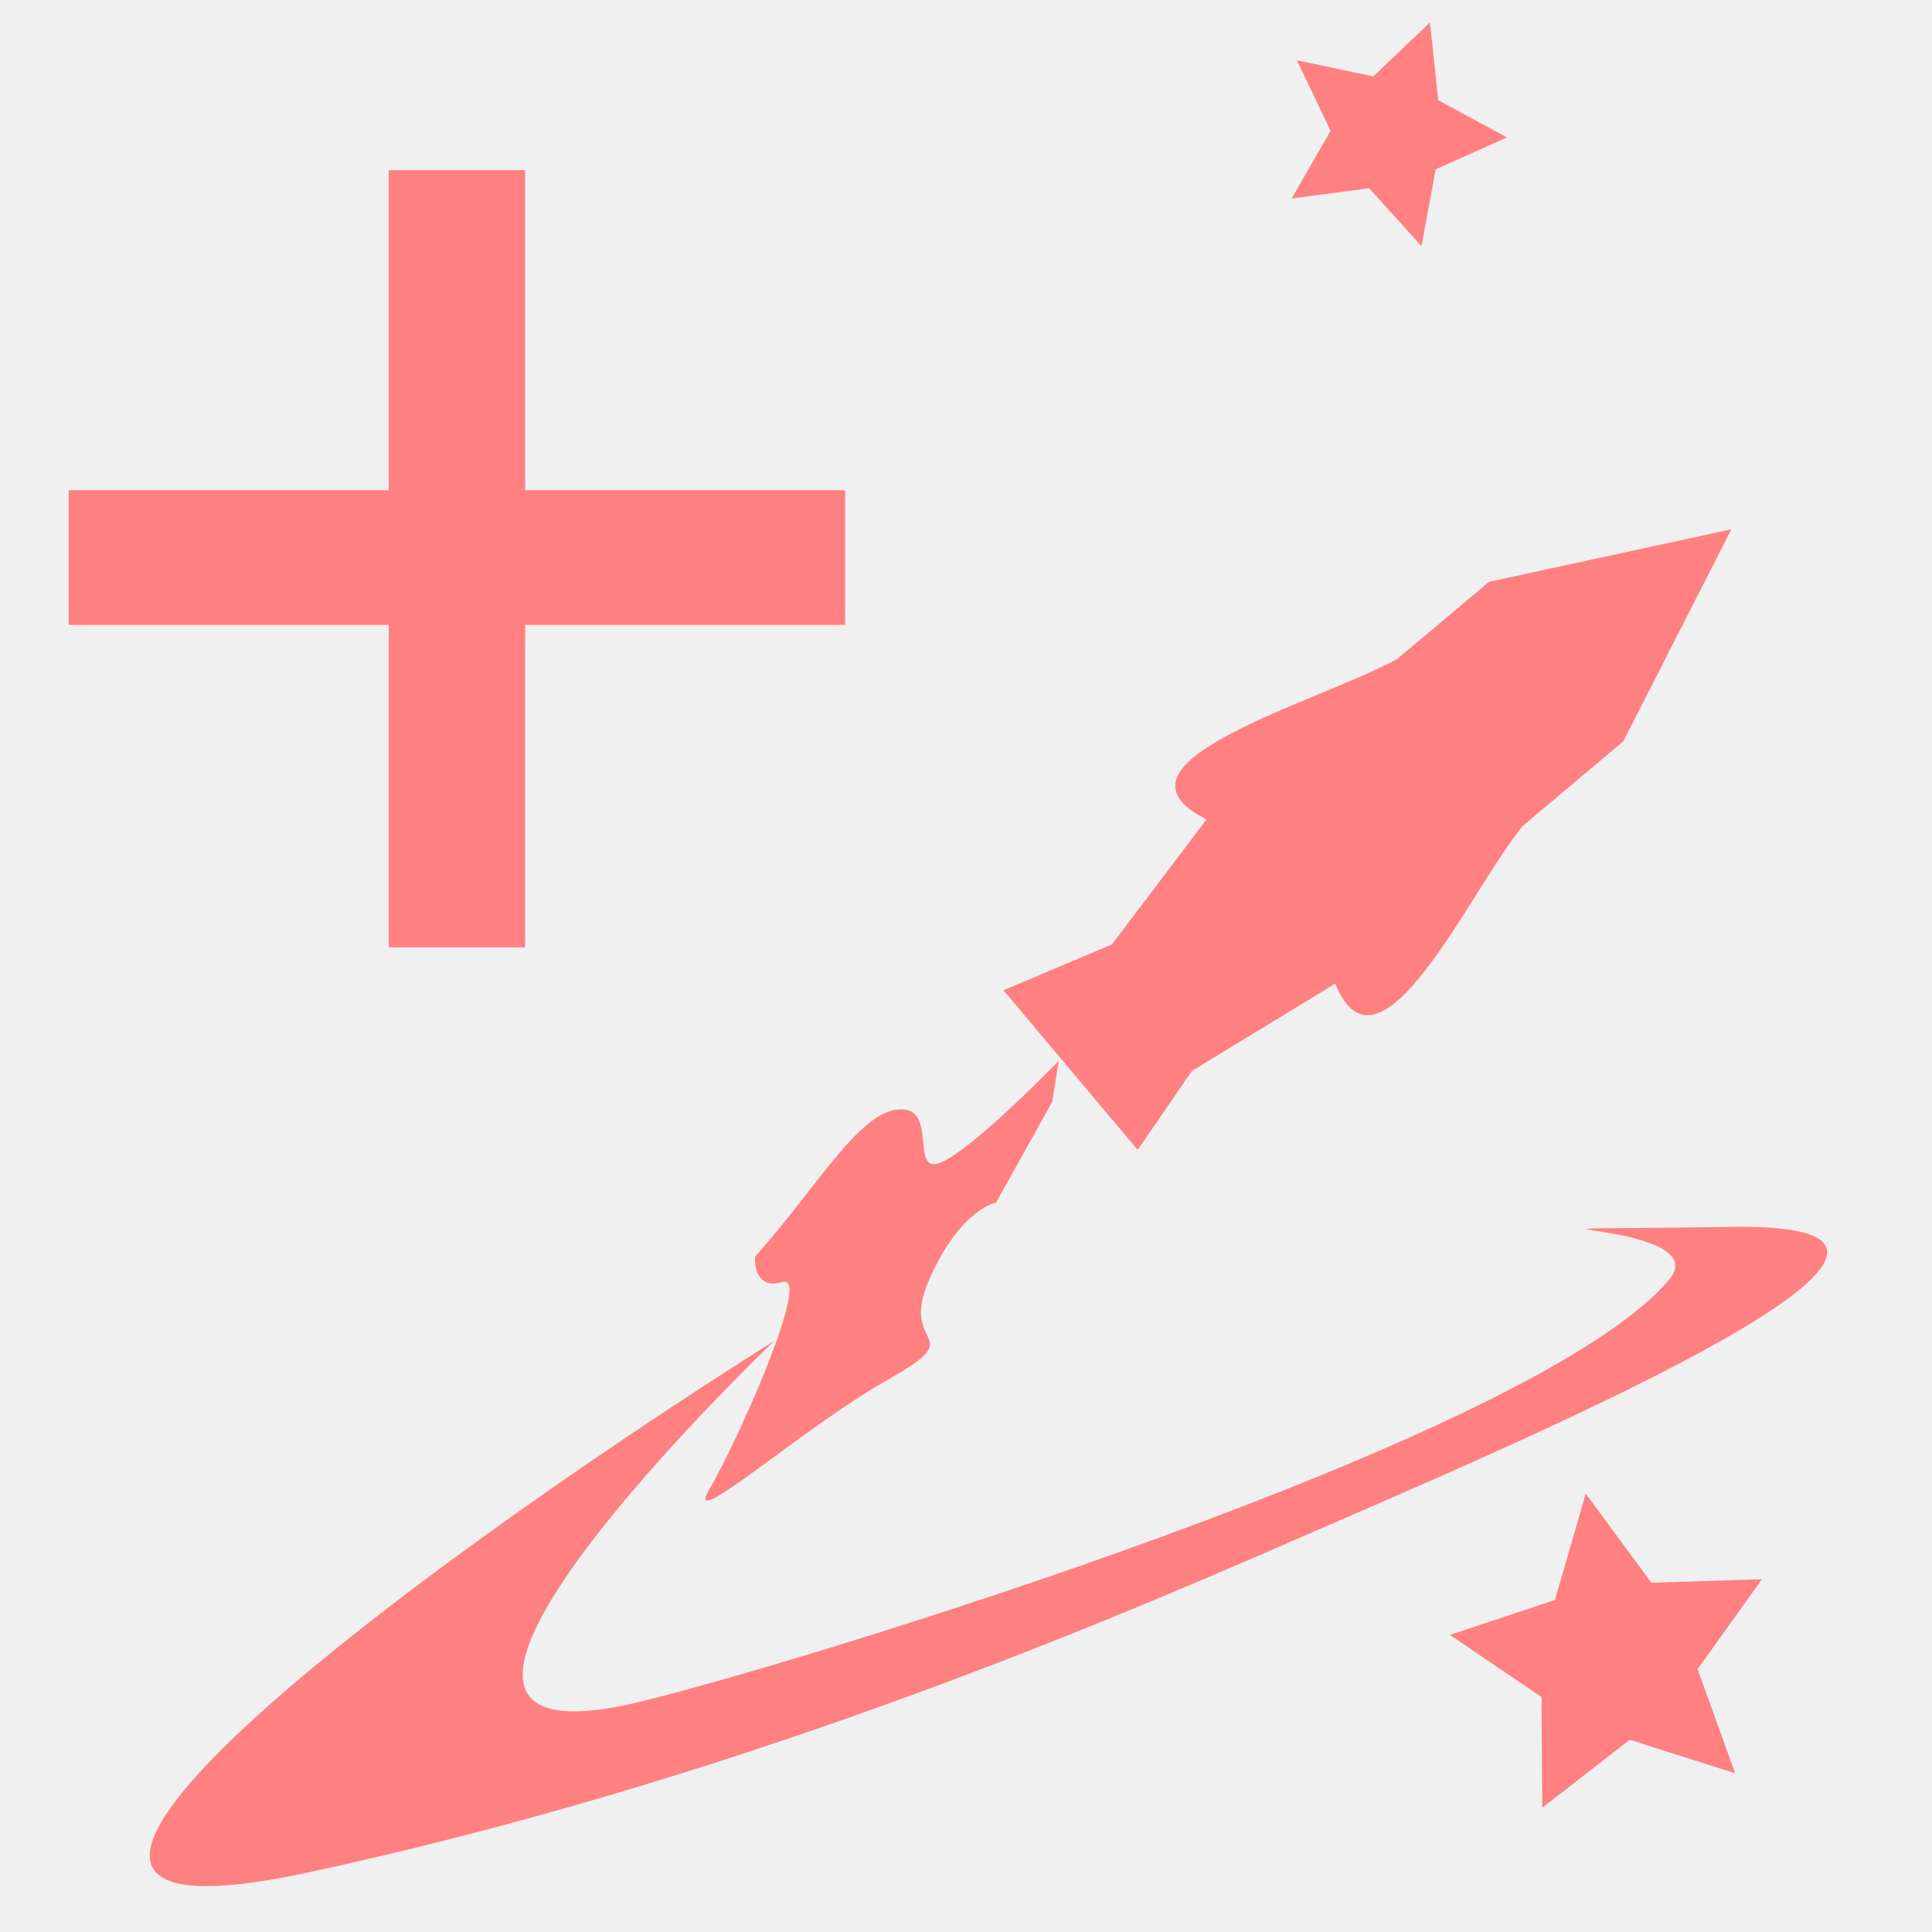
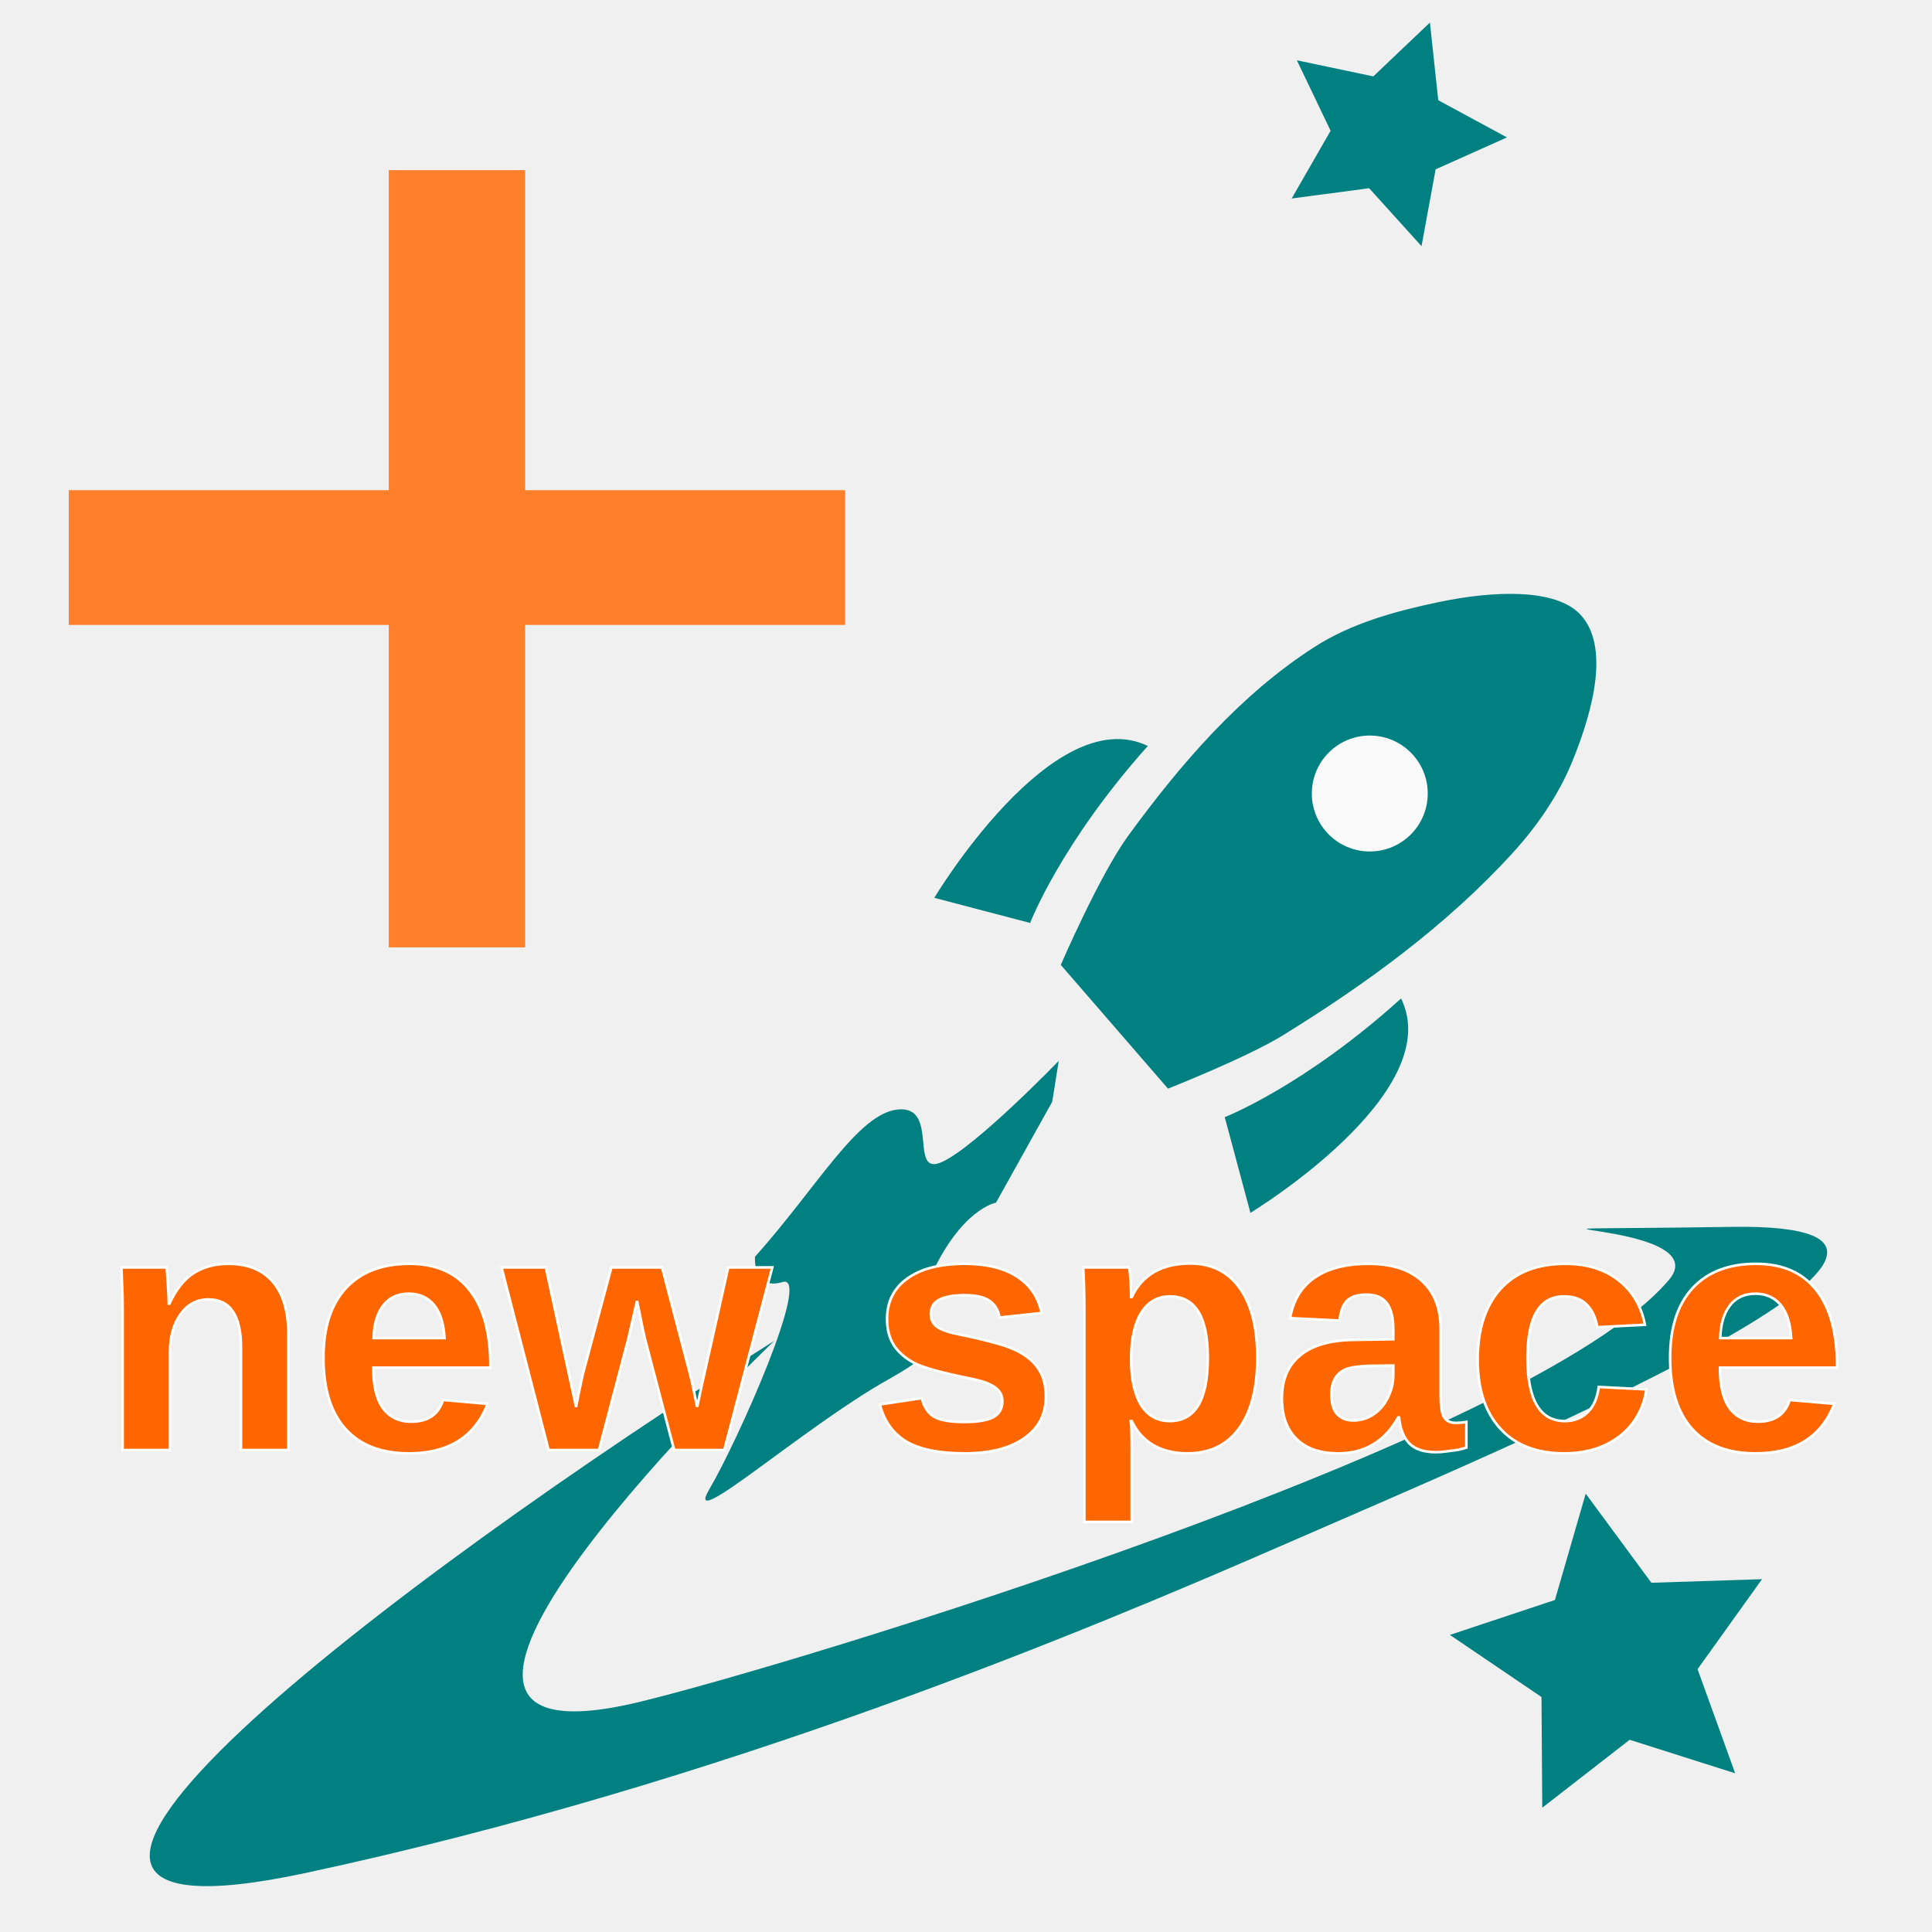
<svg xmlns="http://www.w3.org/2000/svg" width="100mm" height="100mm" viewBox="0 0 100 100" version="1.1" id="svg1" xml:space="preserve">
  <defs id="defs1">
    <rect x="-88.863" y="49.703" width="112.961" height="194.293" id="rect2" />
  </defs>
  <g id="layer1">
-     <path style="font-size:133.333px;font-family:Arial;-inkscape-font-specification:Arial;white-space:pre;fill:#ff8080;stroke-width:0.638" d="M 20.122,49.035 V 32.346 H 3.558 V 25.372 H 20.122 V 8.807 h 7.057 V 25.372 h 16.564 v 6.974 H 27.179 v 16.689 z" id="text2" aria-label="+" />
-     <path style="fill:#ff8080;stroke-width:0.265" id="path2" d="m 25.771,25.124 -9.098,-2.888 -7.536,5.858 -0.065,-9.545 -7.9,-5.357 9.058,-3.011 2.654,-9.169 5.663,7.684 9.54,-0.309 -5.558,7.76 z" transform="matrix(0.6002365,0,0,0.6002365,74.34298,76.70418)" />
-     <path style="fill:#ff8080;stroke-width:0.265" id="path2-1" d="m -4.769,5.207 -9.098,-2.888 -7.536,5.858 -0.065,-9.545 -7.9,-5.357 9.058,-3.011 2.654,-9.169 5.663,7.684 9.54,-0.309 -5.558,7.76 z" transform="matrix(0.3658732,0.2136069,-0.2136069,0.3658732,76.43449,11.85476)" />
-     <path style="fill:#ff8080;stroke-width:0.137" d="M 40.079,69.4 C 20.415,81.79 -5.715,101.573 15.863,96.936 37.441,92.3 56.06,84.49 66.675,79.854 77.29,75.217 106.002,63.259 89.645,63.503 c -16.357,0.244 -0.512,-0.49 -3.264,2.749 -7.067,8.319 -45.522,19.971 -53.3,21.844 -16.853,4.058 6.998,-18.696 6.998,-18.696 z" id="path3" />
-     <path style="fill:#ff8080;stroke-width:0.166" d="m 39.078,65.05 c 3.252,-3.632 5.351,-7.483 7.452,-7.628 2.102,-0.144 0.478,3.525 2.24,2.717 1.762,-0.809 6.03,-5.228 6.03,-5.228 l -0.337,2.116 -2.911,5.223 c 0,0 -1.831,0.305 -3.455,3.975 -1.624,3.67 2.24,2.717 -2.165,5.202 -4.405,2.485 -10.639,8.056 -9.217,5.656 1.422,-2.4 5.347,-11.191 3.788,-10.725 -1.559,0.466 -1.425,-1.308 -1.425,-1.308 z" id="path4" />
-     <path id="rect4" style="fill:#ff8080;stroke-width:0.178" d="m 77.073,30.114 12.542,-2.716 -5.595,10.974 -5.198,4.373 c -2.714,3.282 -7.42,13.812 -9.711,8.169 l -7.418,4.517 -2.807,4.085 -6.947,-8.259 5.613,-2.372 4.897,-6.47 c -5.864,-2.952 5.792,-6.054 9.882,-8.313 z" />
+     <path style="font-size:133.333px;font-family:Arial;-inkscape-font-specification:Arial;white-space:pre;fill:#ff7f2a;stroke-width:0.638" d="M 20.122,49.035 V 32.346 H 3.558 V 25.372 H 20.122 V 8.807 h 7.057 V 25.372 h 16.564 v 6.974 H 27.179 v 16.689 z" id="text2" aria-label="+" />
+     <path style="fill:#008080;stroke-width:0.265" id="path2" d="m 25.771,25.124 -9.098,-2.888 -7.536,5.858 -0.065,-9.545 -7.9,-5.357 9.058,-3.011 2.654,-9.169 5.663,7.684 9.54,-0.309 -5.558,7.76 z" transform="matrix(0.6002365,0,0,0.6002365,74.34298,76.70418)" />
+     <path style="fill:#008080;stroke-width:0.265" id="path2-1" d="m -4.769,5.207 -9.098,-2.888 -7.536,5.858 -0.065,-9.545 -7.9,-5.357 9.058,-3.011 2.654,-9.169 5.663,7.684 9.54,-0.309 -5.558,7.76 z" transform="matrix(0.3658732,0.2136069,-0.2136069,0.3658732,76.43449,11.85476)" />
+     <path style="fill:#008080;stroke-width:0.137" d="M 40.079,69.4 C 20.415,81.79 -5.715,101.573 15.863,96.936 37.441,92.3 56.06,84.49 66.675,79.854 77.29,75.217 106.002,63.259 89.645,63.503 c -16.357,0.244 -0.512,-0.49 -3.264,2.749 -7.067,8.319 -45.522,19.971 -53.3,21.844 -16.853,4.058 6.998,-18.696 6.998,-18.696 z" id="path3" />
+     <path style="fill:#008080;stroke-width:0.166" d="m 39.078,65.05 c 3.252,-3.632 5.351,-7.483 7.452,-7.628 2.102,-0.144 0.478,3.525 2.24,2.717 1.762,-0.809 6.03,-5.228 6.03,-5.228 l -0.337,2.116 -2.911,5.223 c 0,0 -1.831,0.305 -3.455,3.975 -1.624,3.67 2.24,2.717 -2.165,5.202 -4.405,2.485 -10.639,8.056 -9.217,5.656 1.422,-2.4 5.347,-11.191 3.788,-10.725 -1.559,0.466 -1.425,-1.308 -1.425,-1.308 z" id="path4" />
+     <path id="rect4" style="fill:#008080;stroke-width:0.178" d="m 74.427,31.172 c 2.857,-0.602 6.126,-0.742 7.399,0.666 1.458,1.612 0.69,4.805 -0.452,7.593 -0.713,1.74 -1.817,3.335 -3.085,4.725 -3.41,3.74 -7.586,6.78 -11.894,9.437 -1.858,1.145 -5.939,2.755 -5.939,2.755 l -5.55,-6.405 c 0,0 2.008,-4.651 3.488,-6.681 2.703,-3.707 5.806,-7.32 9.671,-9.792 1.899,-1.215 4.155,-1.833 6.361,-2.298 z" />
+     <circle style="fill:#f9f9f9;stroke-width:0.265" id="path1" cx="70.9" cy="41.072" r="3" />
+     <path style="fill:#008080;stroke-width:0.243" d="m 59.411,38.612 c -4.919,-2.378 -11.052,7.859 -11.052,7.859 l 4.961,1.301 c 0,0 1.571,-4.106 6.091,-9.161 z" id="path5" />
+     <path style="fill:#008080;stroke-width:0.243" d="m 72.52,51.681 c 2.405,4.906 -7.798,11.096 -7.798,11.096 l -1.329,-4.954 c 0,0 4.097,-1.593 9.126,-6.142 z" id="path5-3" />
+     <text xml:space="preserve" style="font-size:17.913px;font-family:Arial;-inkscape-font-specification:Arial;fill:#ff6600;stroke-width:0.134;stroke-miterlimit:3.6;stroke-dasharray:none" x="5.098" y="75.056" id="text5">
+       <tspan id="tspan5" style="font-weight:bold;fill:#ff6600;stroke:#ffffff;stroke-width:0.134;stroke-miterlimit:3.6;stroke-dasharray:none;stroke-opacity:1" x="5.098" y="75.056">new space</tspan>
+     </text>
  </g>
</svg>
